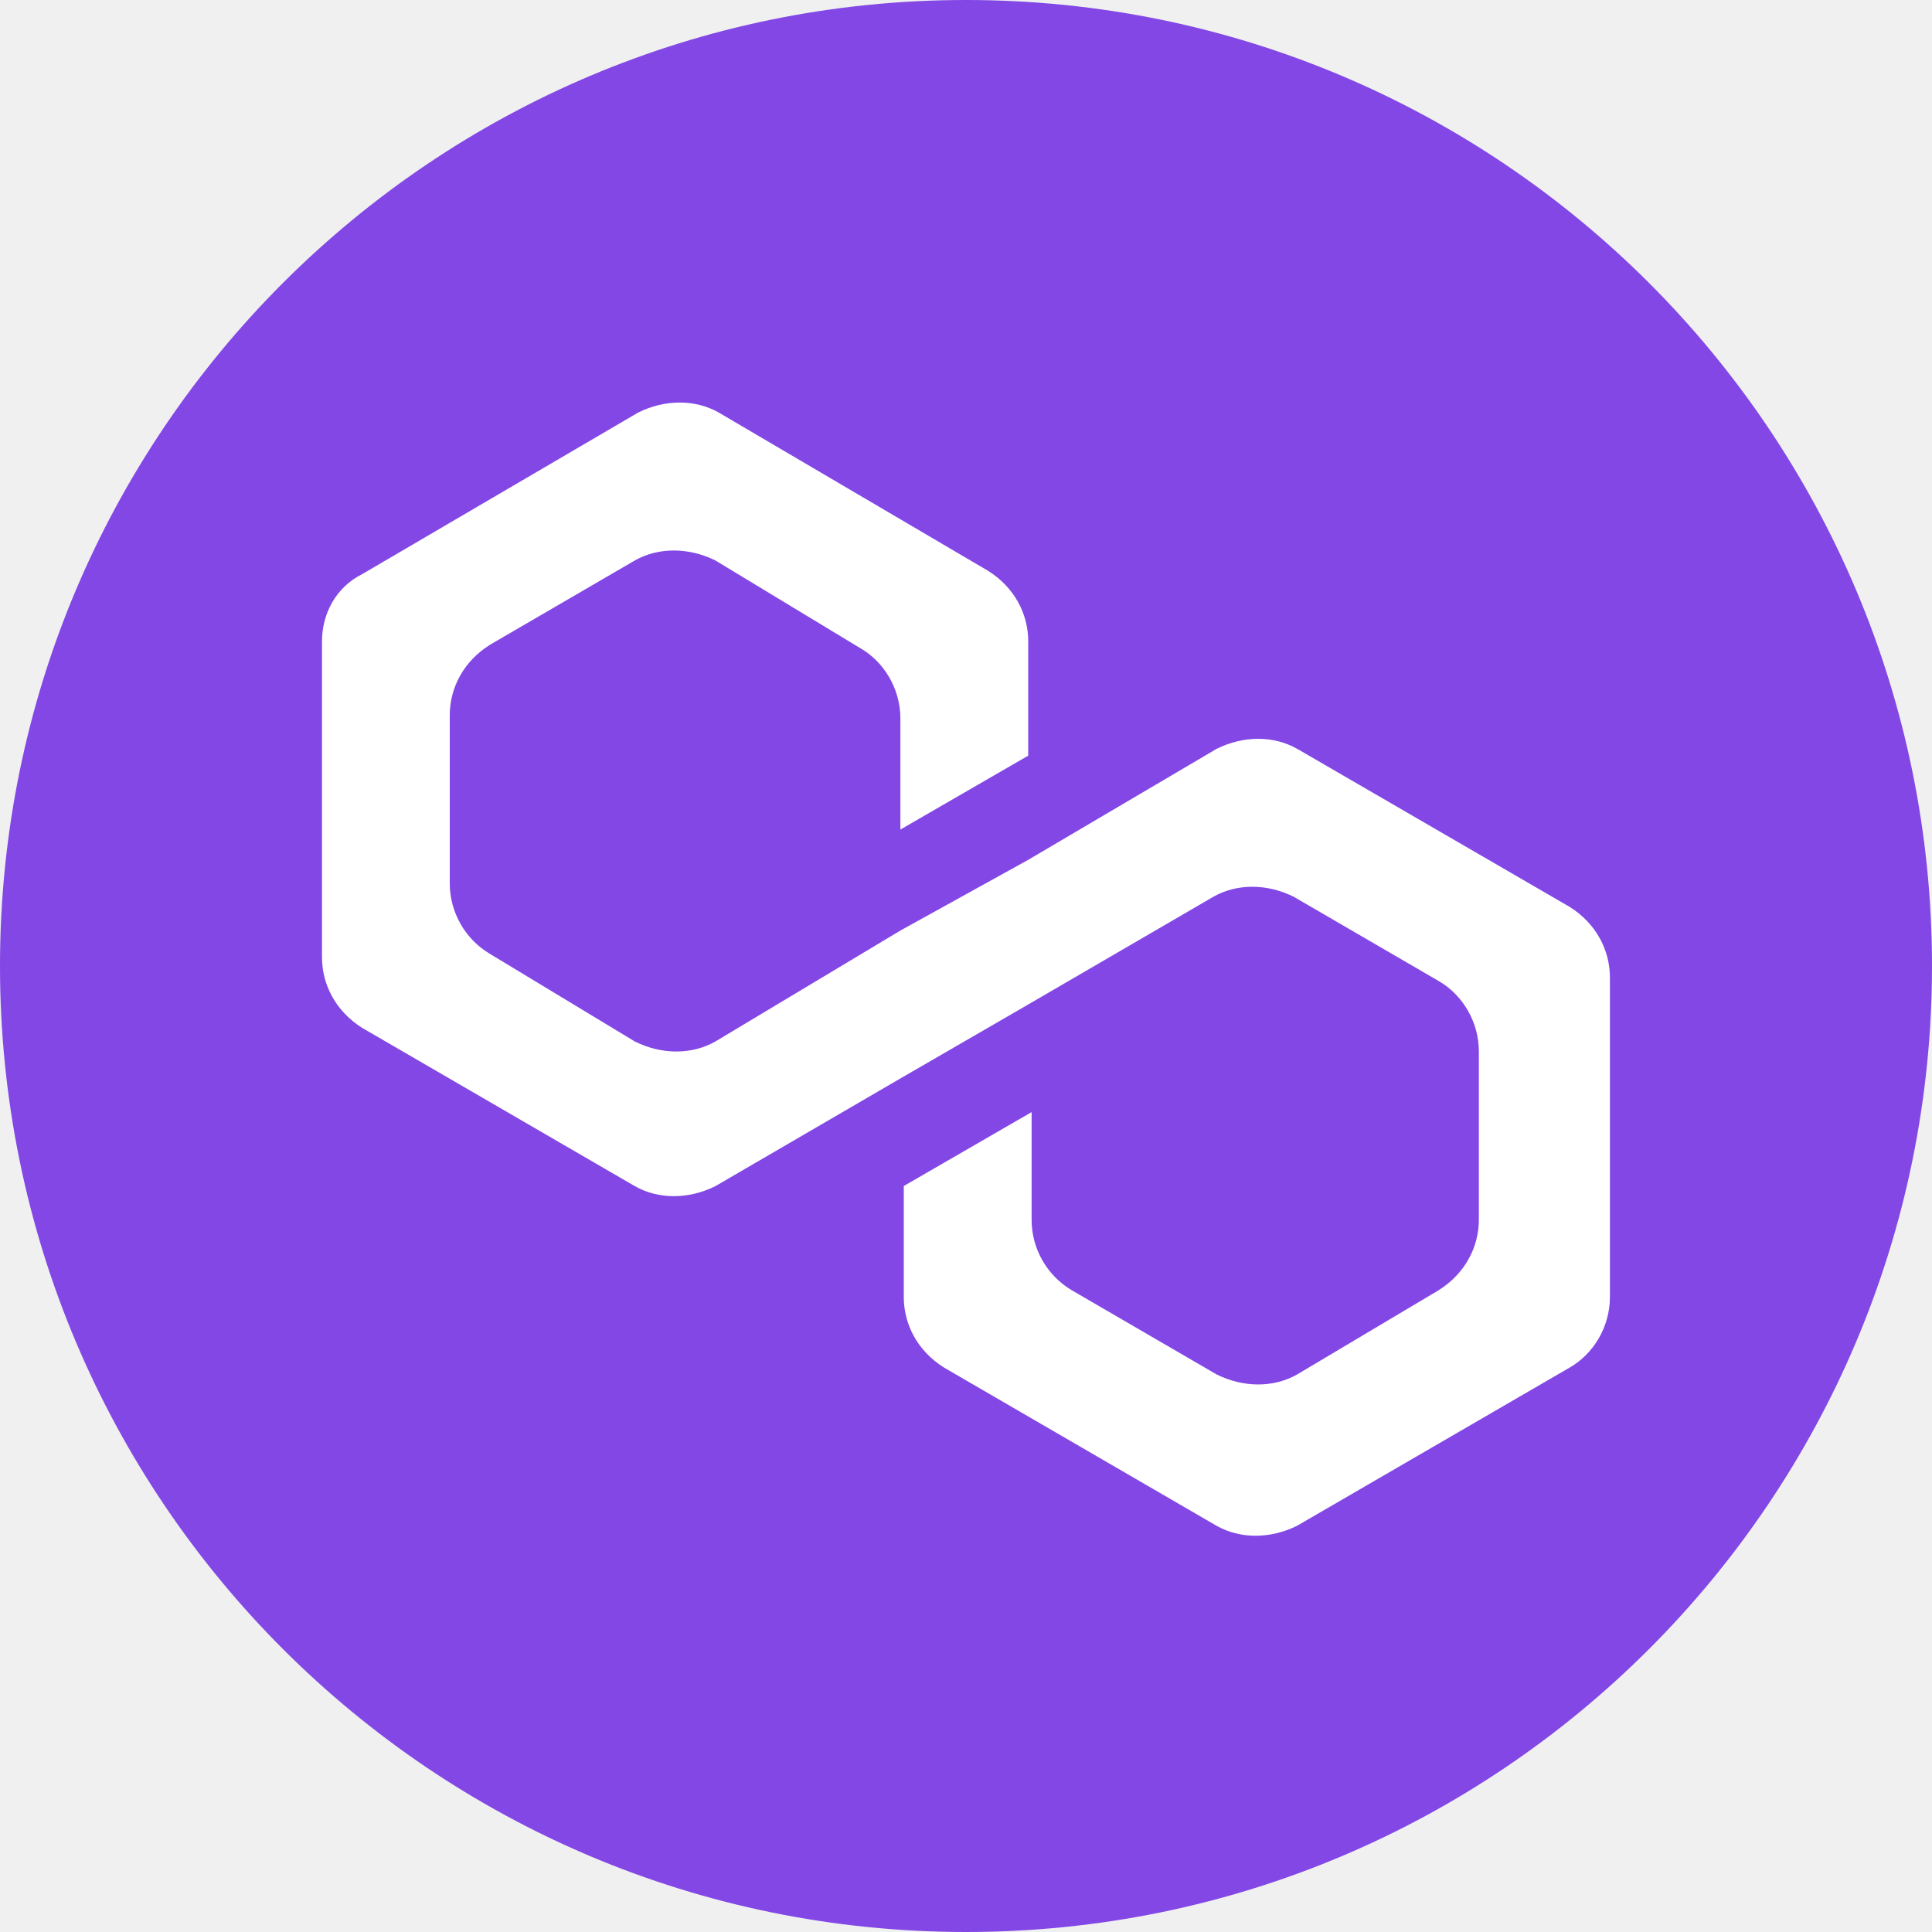
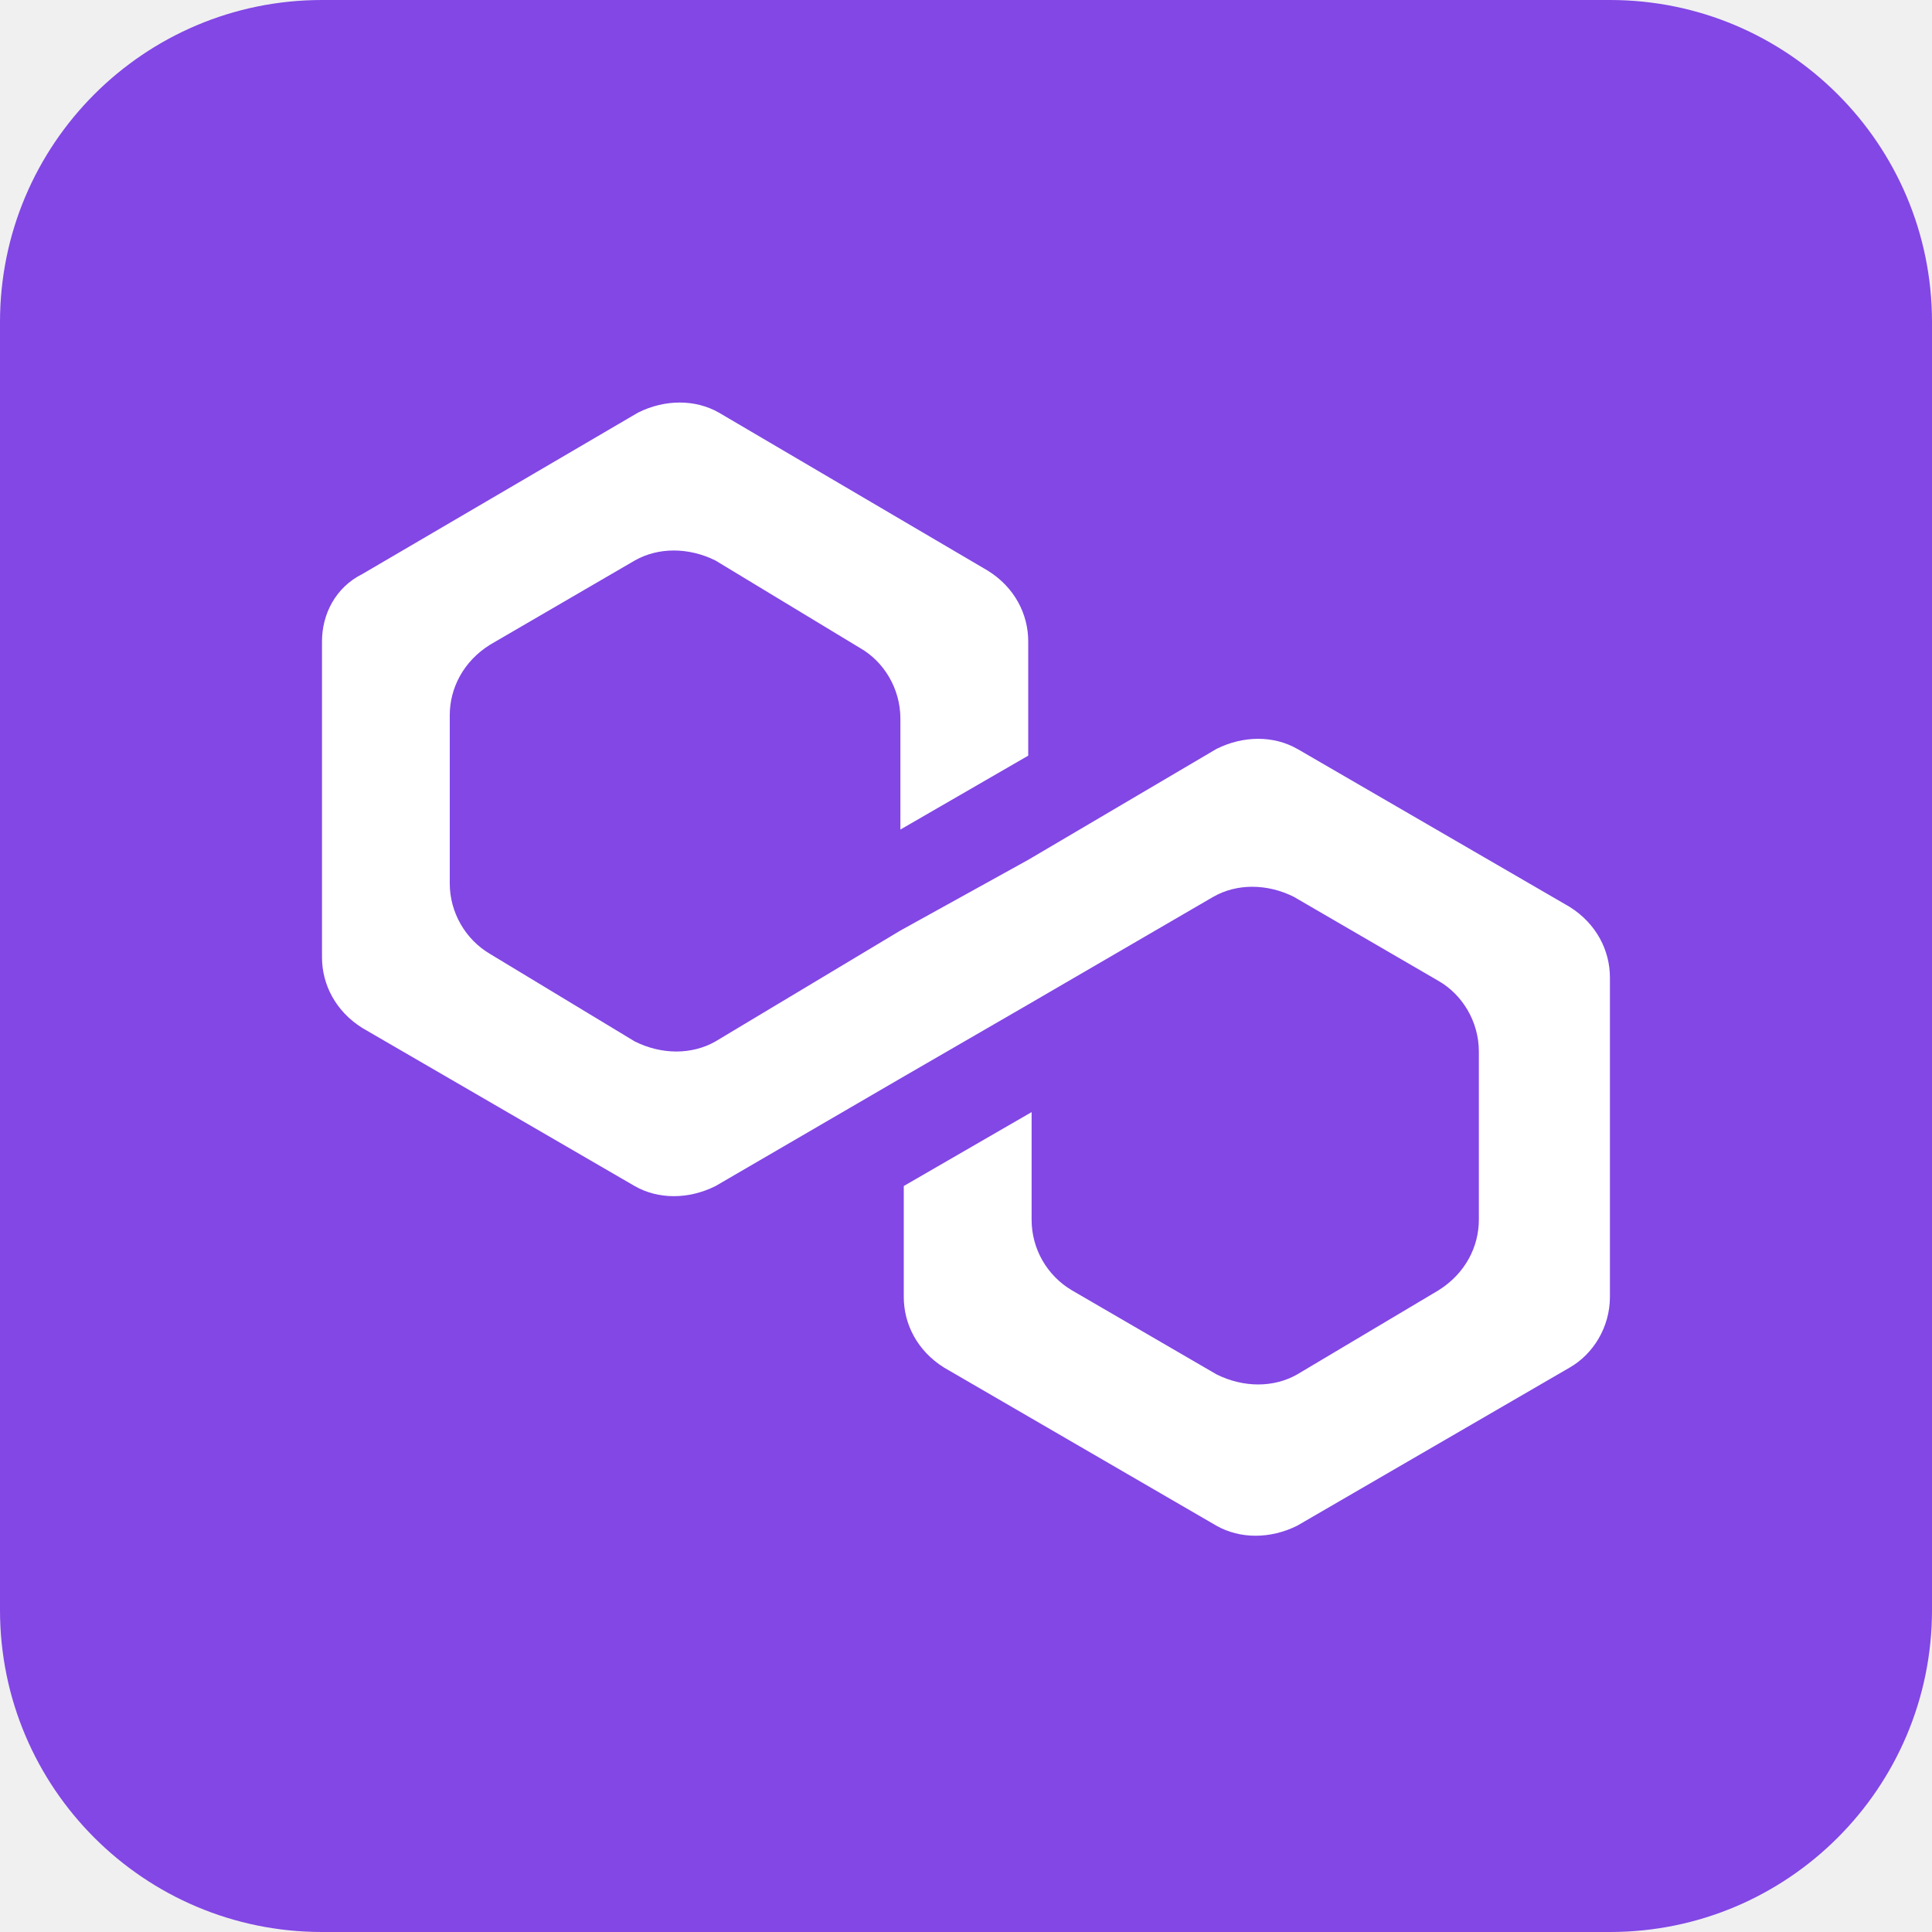
- <svg xmlns="http://www.w3.org/2000/svg" width="16" height="16" viewBox="0 0 24 24" fill="none">
-   <g clip-path="url(#clip0_370_32350)">
+ <svg xmlns="http://www.w3.org/2000/svg" width="24" height="24" viewBox="0 0 24 24" fill="none">
+   <rect width="24" height="24" rx="4" fill="#8247E5" />
+   <g clip-path="url(#clip0_370_32349)">
    <path d="M12 24C18.627 24 24 18.627 24 12C24 5.373 18.627 0 12 0C5.373 0 0 5.373 0 12C0 18.627 5.373 24 12 24Z" fill="#8247E5" />
    <path d="M16.115 9.303C15.823 9.136 15.447 9.136 15.112 9.303L12.773 10.681L11.186 11.559L8.888 12.937C8.595 13.104 8.219 13.104 7.885 12.937L6.089 11.851C5.936 11.761 5.81 11.633 5.722 11.479C5.634 11.325 5.587 11.151 5.587 10.974V8.885C5.587 8.551 5.754 8.217 6.089 8.008L7.885 6.963C8.177 6.797 8.553 6.797 8.888 6.963L10.684 8.05C10.977 8.217 11.185 8.551 11.185 8.927V10.305L12.773 9.387V7.967C12.773 7.632 12.606 7.297 12.271 7.089L8.929 5.125C8.637 4.959 8.261 4.959 7.927 5.125L4.501 7.131C4.167 7.297 4 7.632 4 7.966V11.893C4 12.227 4.167 12.561 4.501 12.77L7.885 14.734C8.177 14.901 8.553 14.901 8.888 14.734L11.185 13.397L12.773 12.478L15.071 11.141C15.363 10.974 15.739 10.974 16.073 11.141L17.869 12.185C18.162 12.352 18.371 12.687 18.371 13.063V15.151C18.371 15.485 18.204 15.82 17.869 16.029L16.115 17.073C15.823 17.24 15.447 17.24 15.112 17.073L13.316 16.029C13.163 15.939 13.037 15.81 12.949 15.657C12.861 15.503 12.815 15.329 12.815 15.151V13.815L11.227 14.733V16.111C11.227 16.446 11.393 16.78 11.728 16.989L15.111 18.953C15.404 19.119 15.78 19.119 16.114 18.953L19.498 16.989C19.791 16.822 19.999 16.487 19.999 16.111V12.143C19.999 11.809 19.833 11.475 19.498 11.265L16.114 9.302L16.115 9.303Z" fill="white" />
  </g>
  <defs>
-     <clipPath id="clip0_370_32350">
+     <clipPath id="clip0_370_32349">
      <rect width="24" height="24" fill="white" />
    </clipPath>
  </defs>
</svg>
